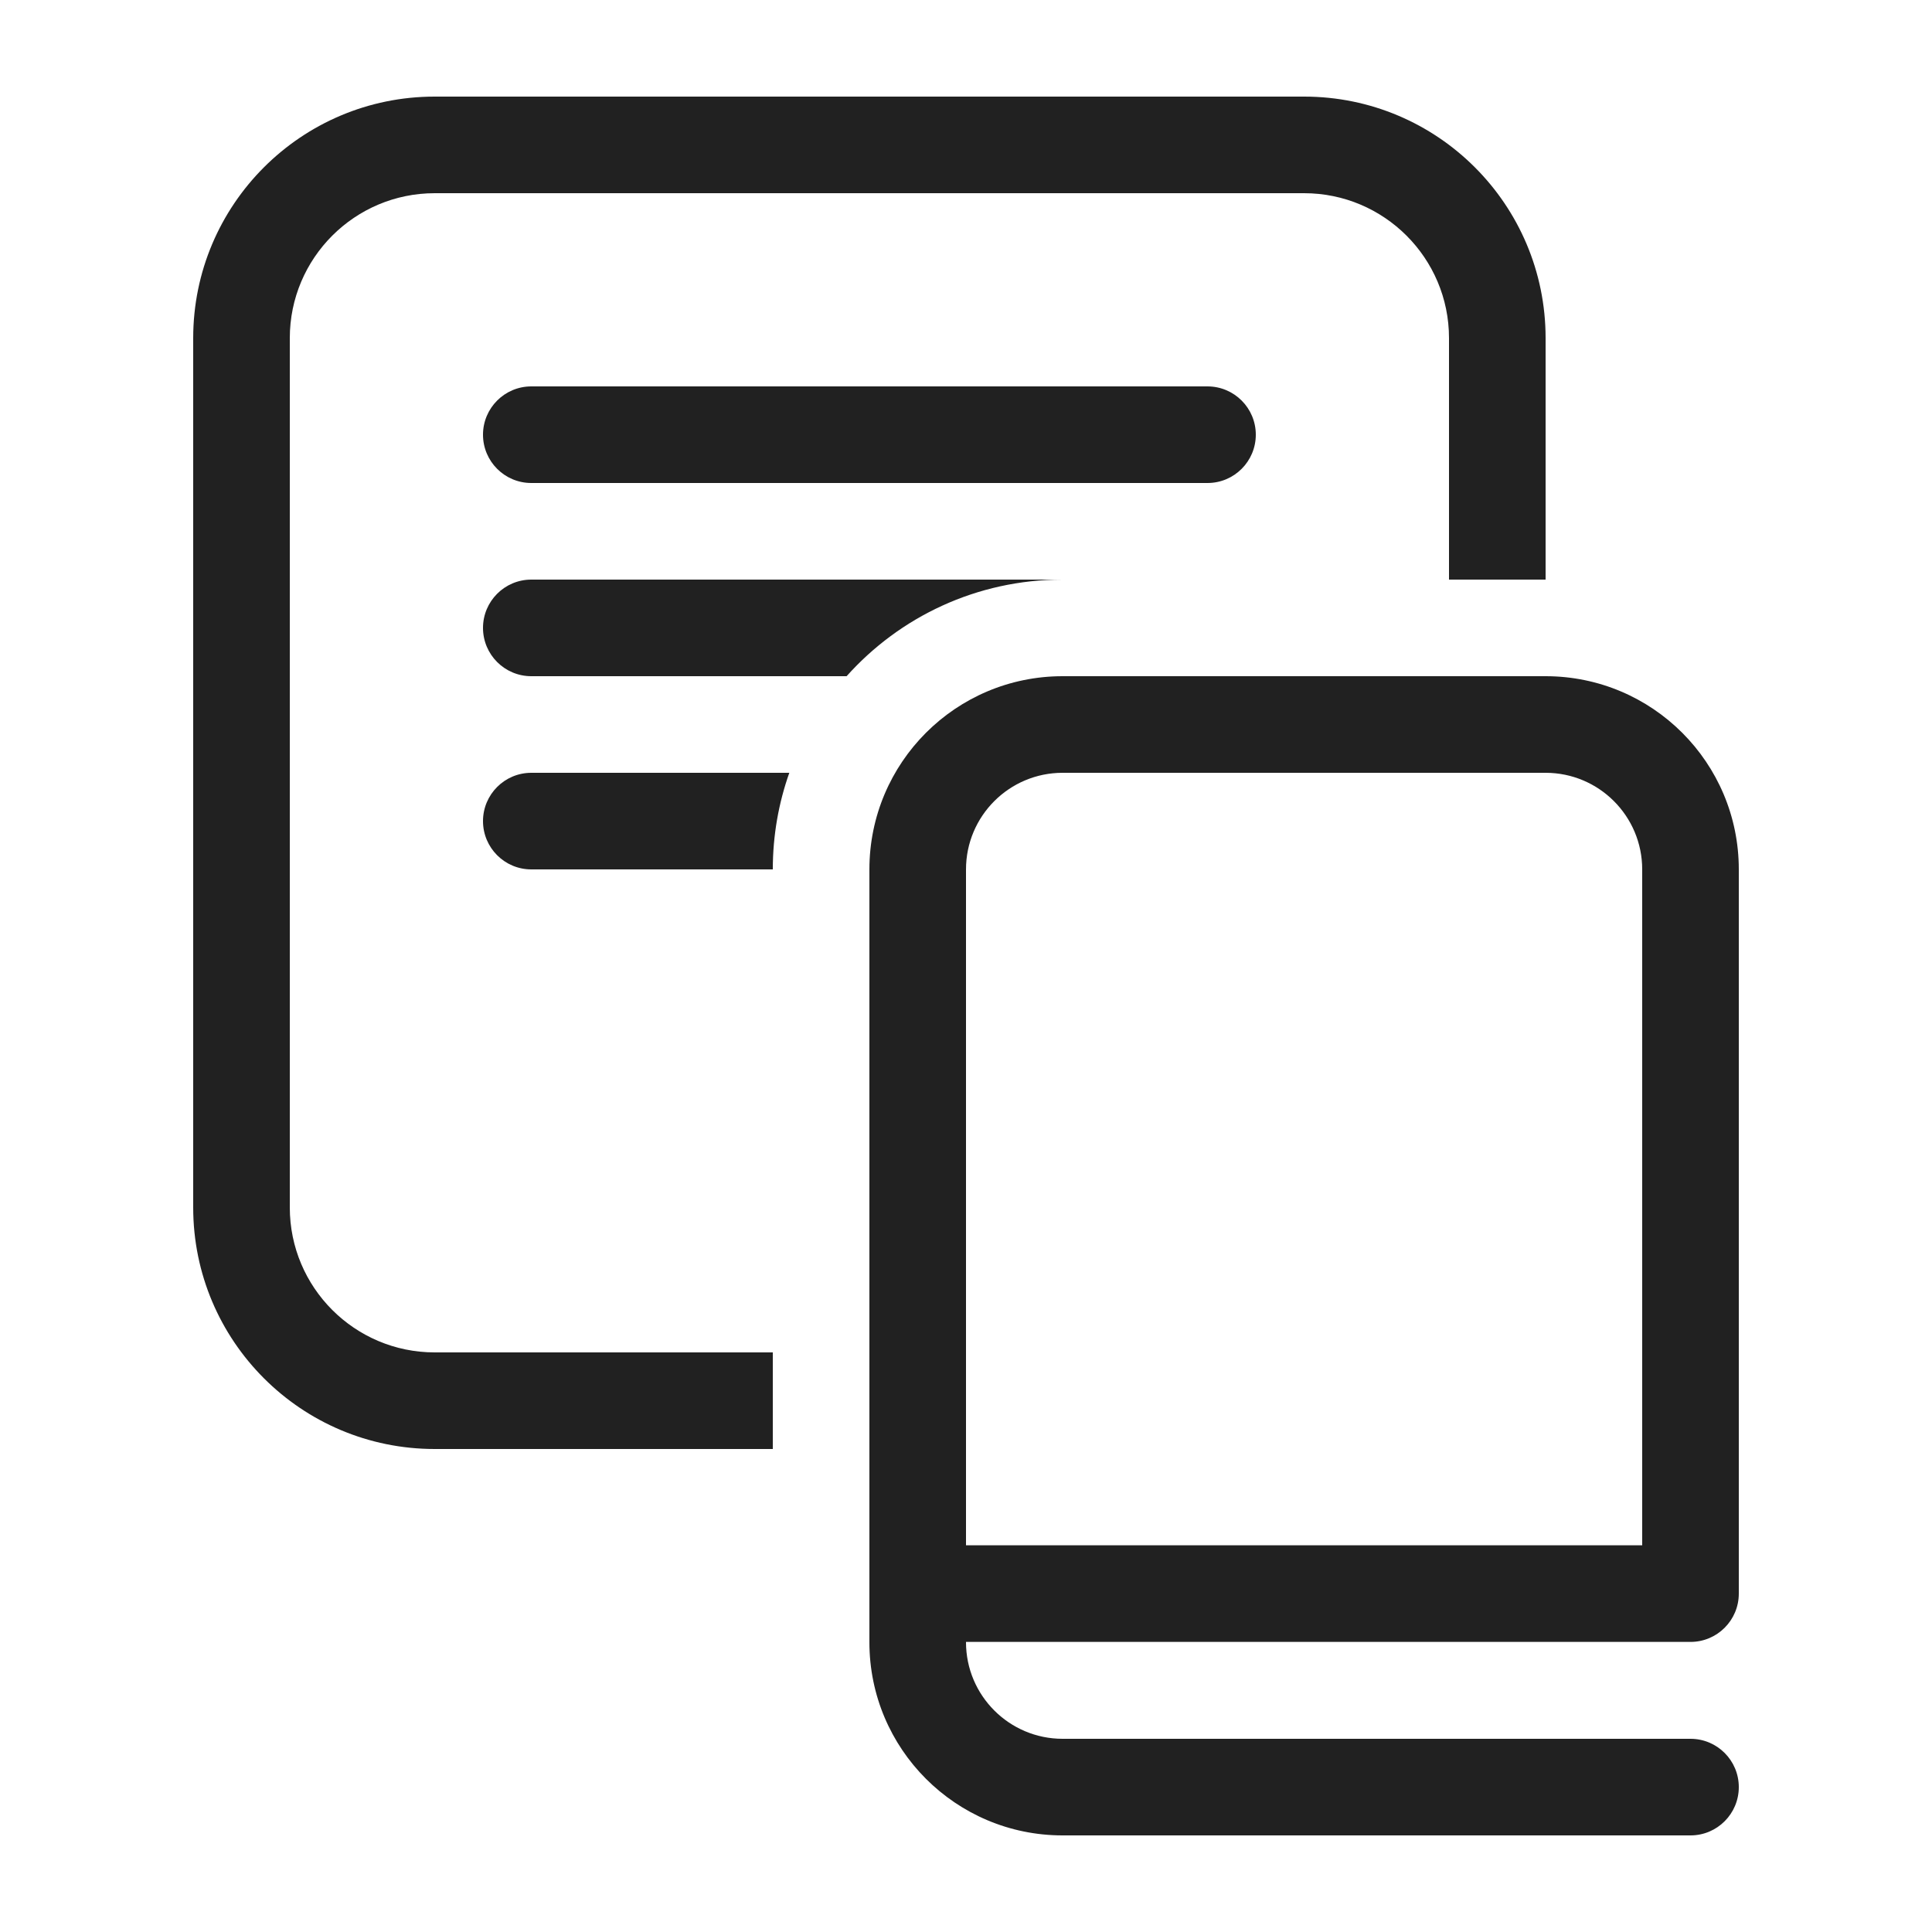
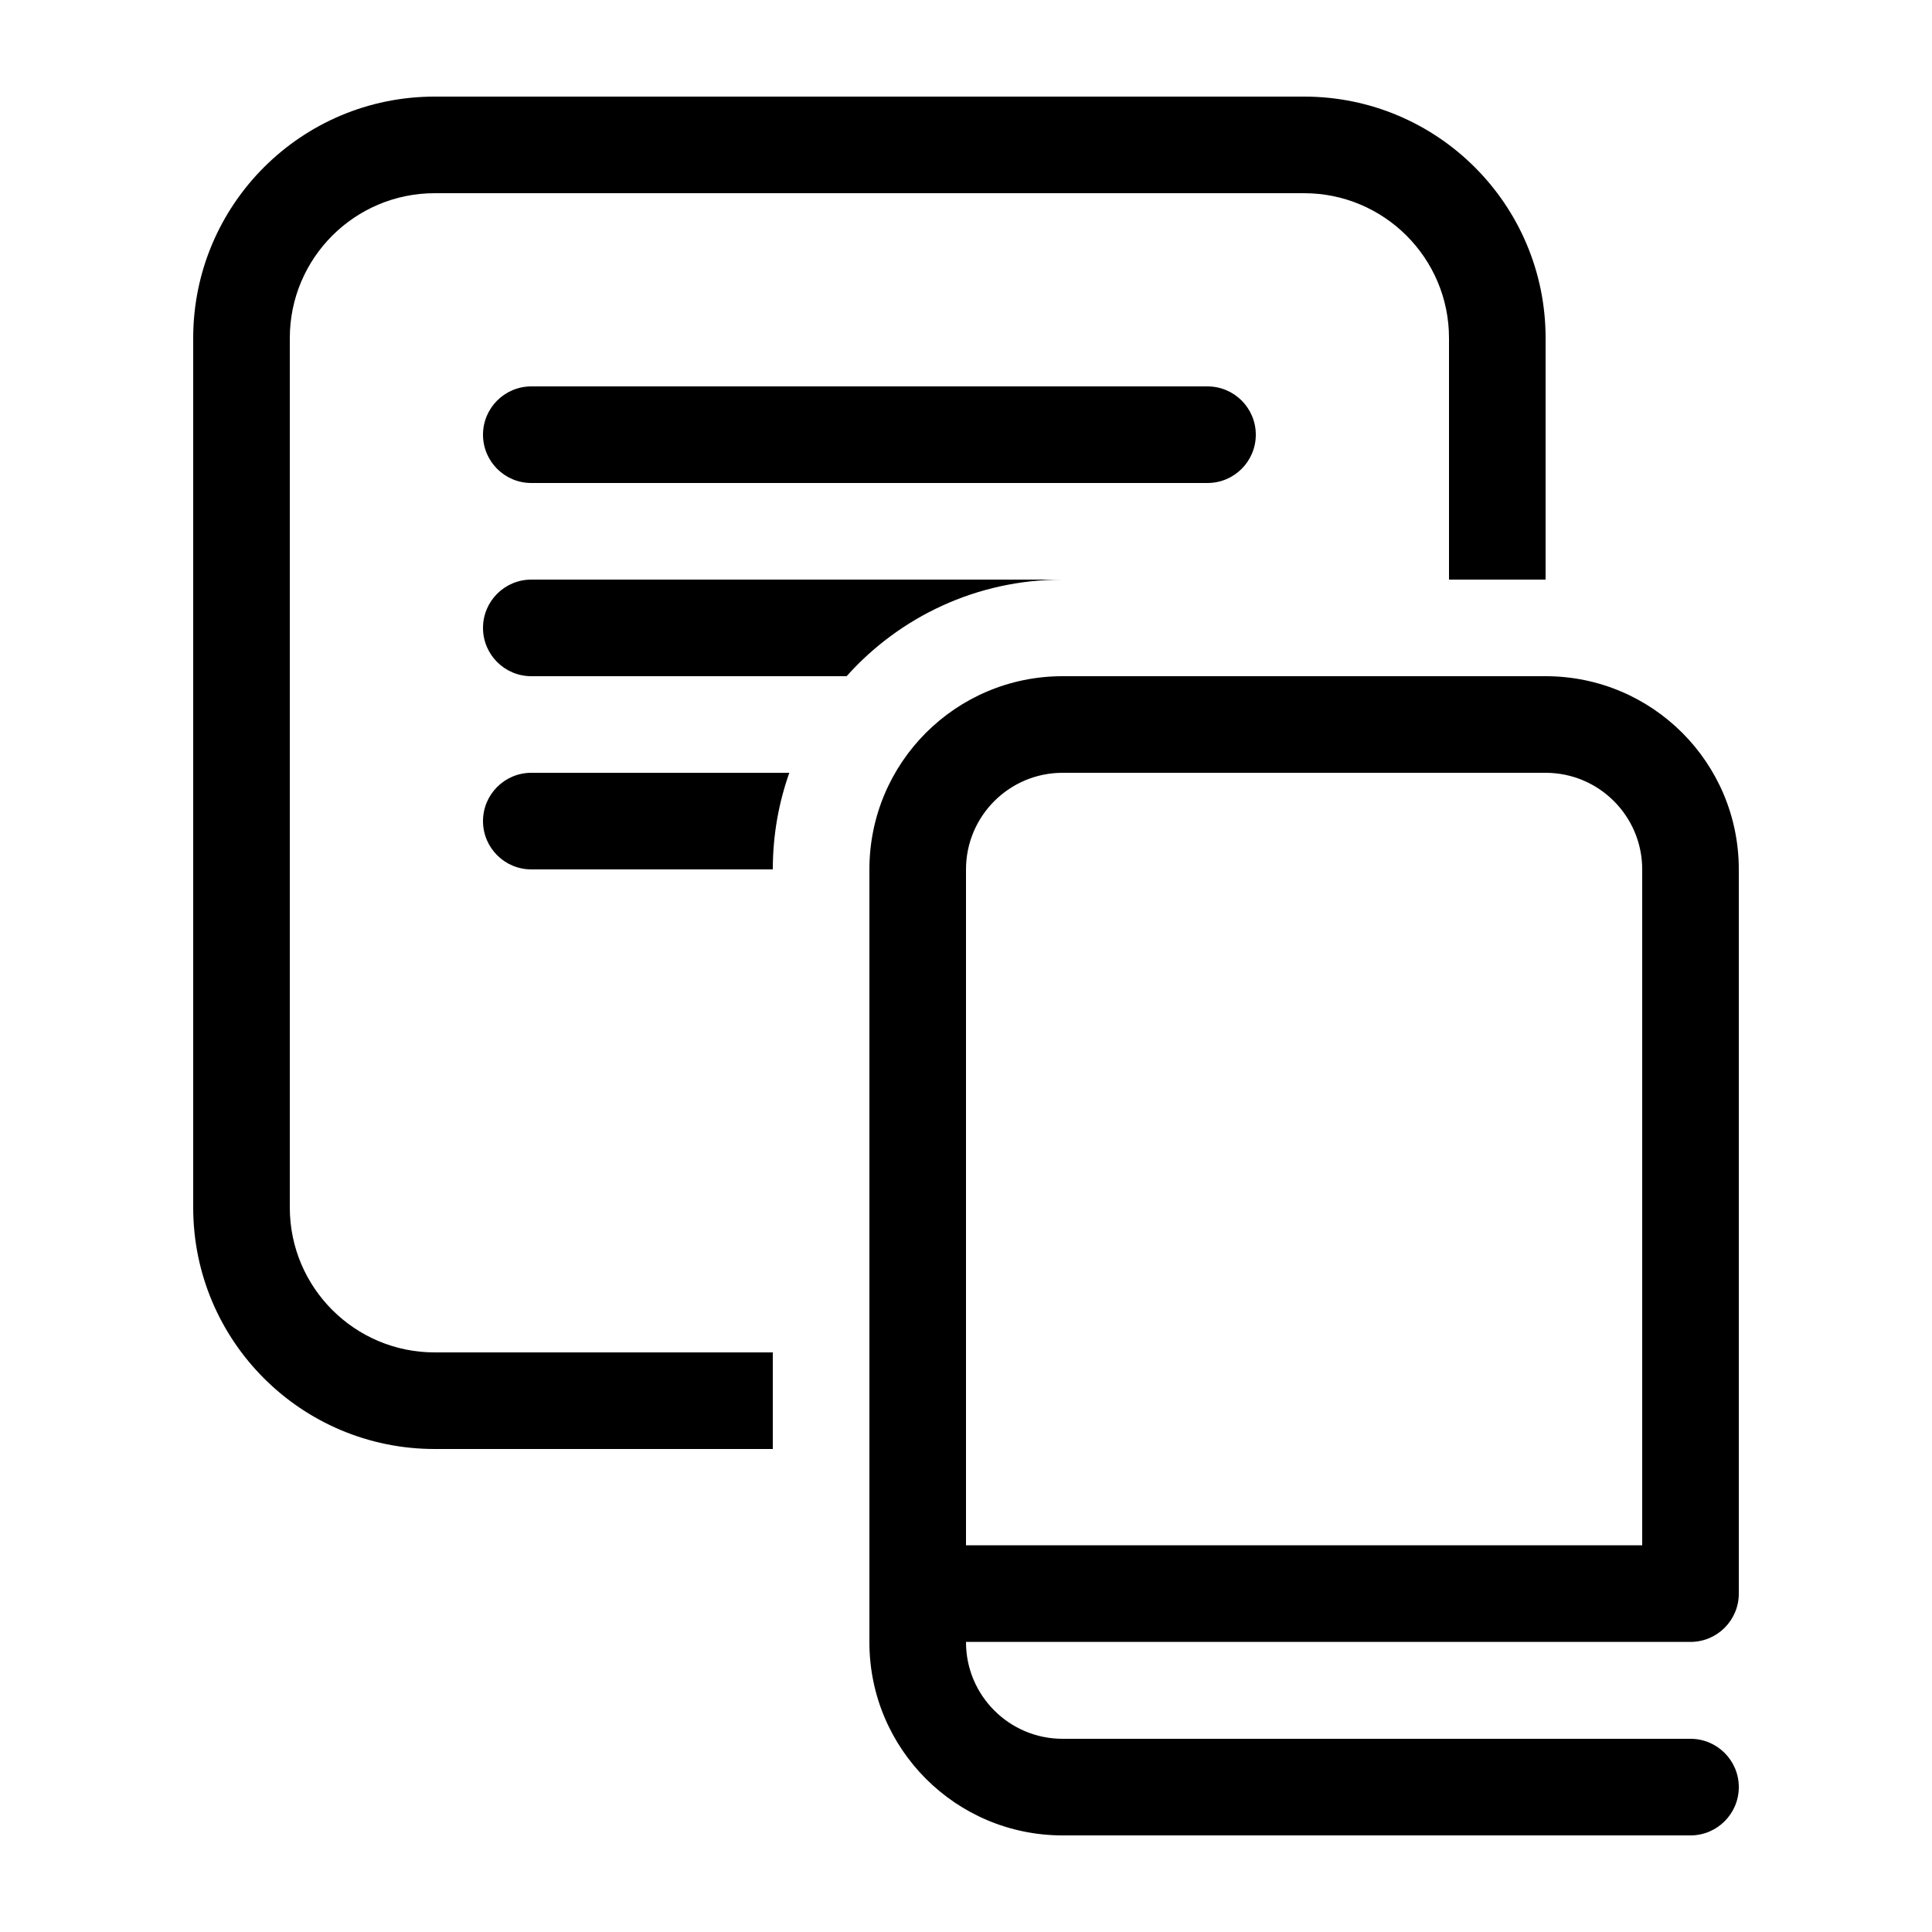
<svg xmlns="http://www.w3.org/2000/svg" width="20" height="20" viewBox="0 0 20 20" fill="none">
-   <path d="M2 3.5C2 2.119 3.119 1 4.5 1H13.5C14.881 1 16 2.119 16 3.5V6H15V3.5C15 2.672 14.328 2 13.5 2H4.5C3.672 2 3 2.672 3 3.5V12.5C3 13.328 3.672 14 4.5 14H8V15H4.5C3.119 15 2 13.881 2 12.5V3.5ZM5.5 6H11C10.111 6 9.313 6.386 8.764 7H5.5C5.224 7 5 6.776 5 6.5C5 6.224 5.224 6 5.5 6ZM8.171 8H5.5C5.224 8 5 8.224 5 8.5C5 8.776 5.224 9 5.5 9L8 9C8 8.649 8.06 8.313 8.171 8ZM5.5 4C5.224 4 5 4.224 5 4.5C5 4.776 5.224 5 5.5 5H12.5C12.776 5 13 4.776 13 4.5C13 4.224 12.776 4 12.5 4H5.5ZM18 9C18 7.895 17.105 7 16 7H11C9.895 7 9 7.895 9 9V17C9 18.105 9.895 19 11 19H17.5C17.776 19 18 18.776 18 18.5C18 18.224 17.776 18 17.5 18H11C10.448 18 10 17.552 10 17V16.997H17.5C17.776 16.997 18 16.773 18 16.497V9ZM10 15.997V9C10 8.448 10.448 8 11 8H16C16.552 8 17 8.448 17 9V15.997H10Z" fill="#212121" />
+   <path d="M2 3.5C2 2.119 3.119 1 4.5 1H13.5C14.881 1 16 2.119 16 3.5V6H15V3.5C15 2.672 14.328 2 13.5 2H4.5C3.672 2 3 2.672 3 3.5V12.5C3 13.328 3.672 14 4.5 14H8V15H4.5C3.119 15 2 13.881 2 12.5V3.5ZM5.5 6H11C10.111 6 9.313 6.386 8.764 7H5.5C5.224 7 5 6.776 5 6.5C5 6.224 5.224 6 5.5 6ZM8.171 8H5.5C5.224 8 5 8.224 5 8.5C5 8.776 5.224 9 5.5 9L8 9C8 8.649 8.06 8.313 8.171 8ZM5.5 4C5.224 4 5 4.224 5 4.5C5 4.776 5.224 5 5.5 5H12.5C12.776 5 13 4.776 13 4.5C13 4.224 12.776 4 12.5 4H5.5ZM18 9C18 7.895 17.105 7 16 7H11C9.895 7 9 7.895 9 9V17C9 18.105 9.895 19 11 19H17.5C17.776 19 18 18.776 18 18.5C18 18.224 17.776 18 17.5 18H11C10.448 18 10 17.552 10 17V16.997H17.5C17.776 16.997 18 16.773 18 16.497V9ZM10 15.997V9C10 8.448 10.448 8 11 8H16C16.552 8 17 8.448 17 9V15.997H10Z" fill="currentColor" />
</svg>
